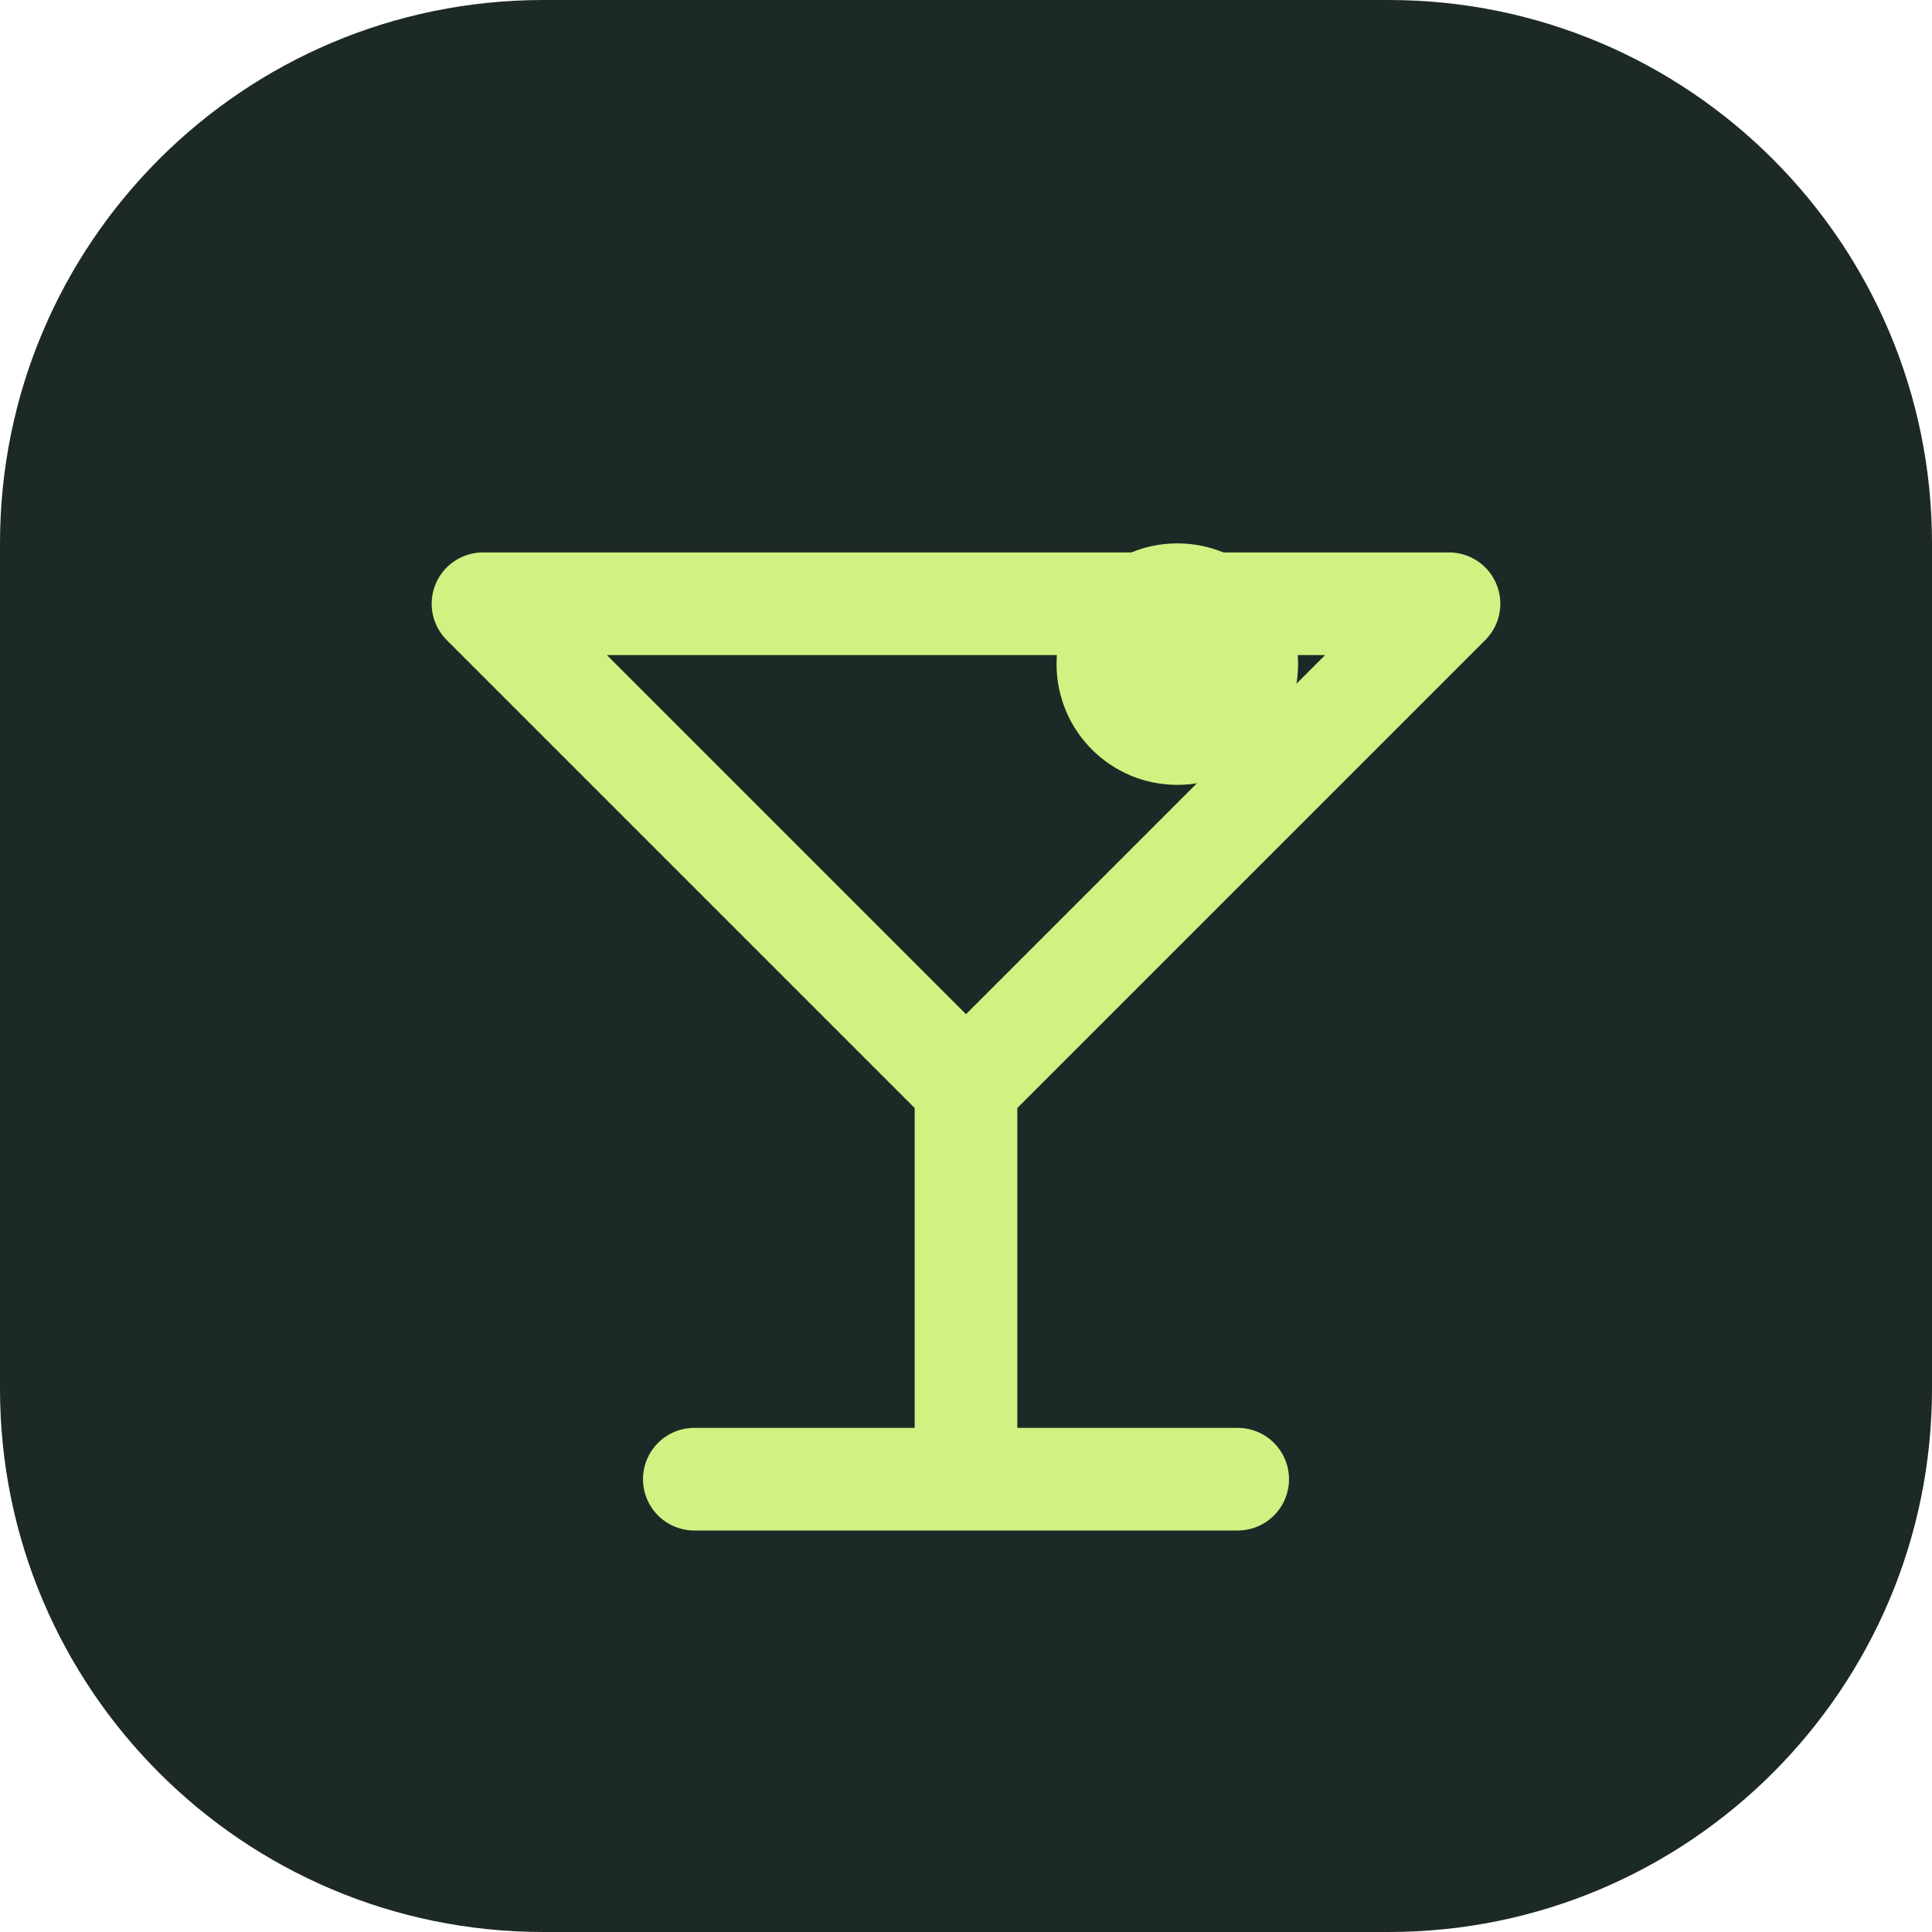
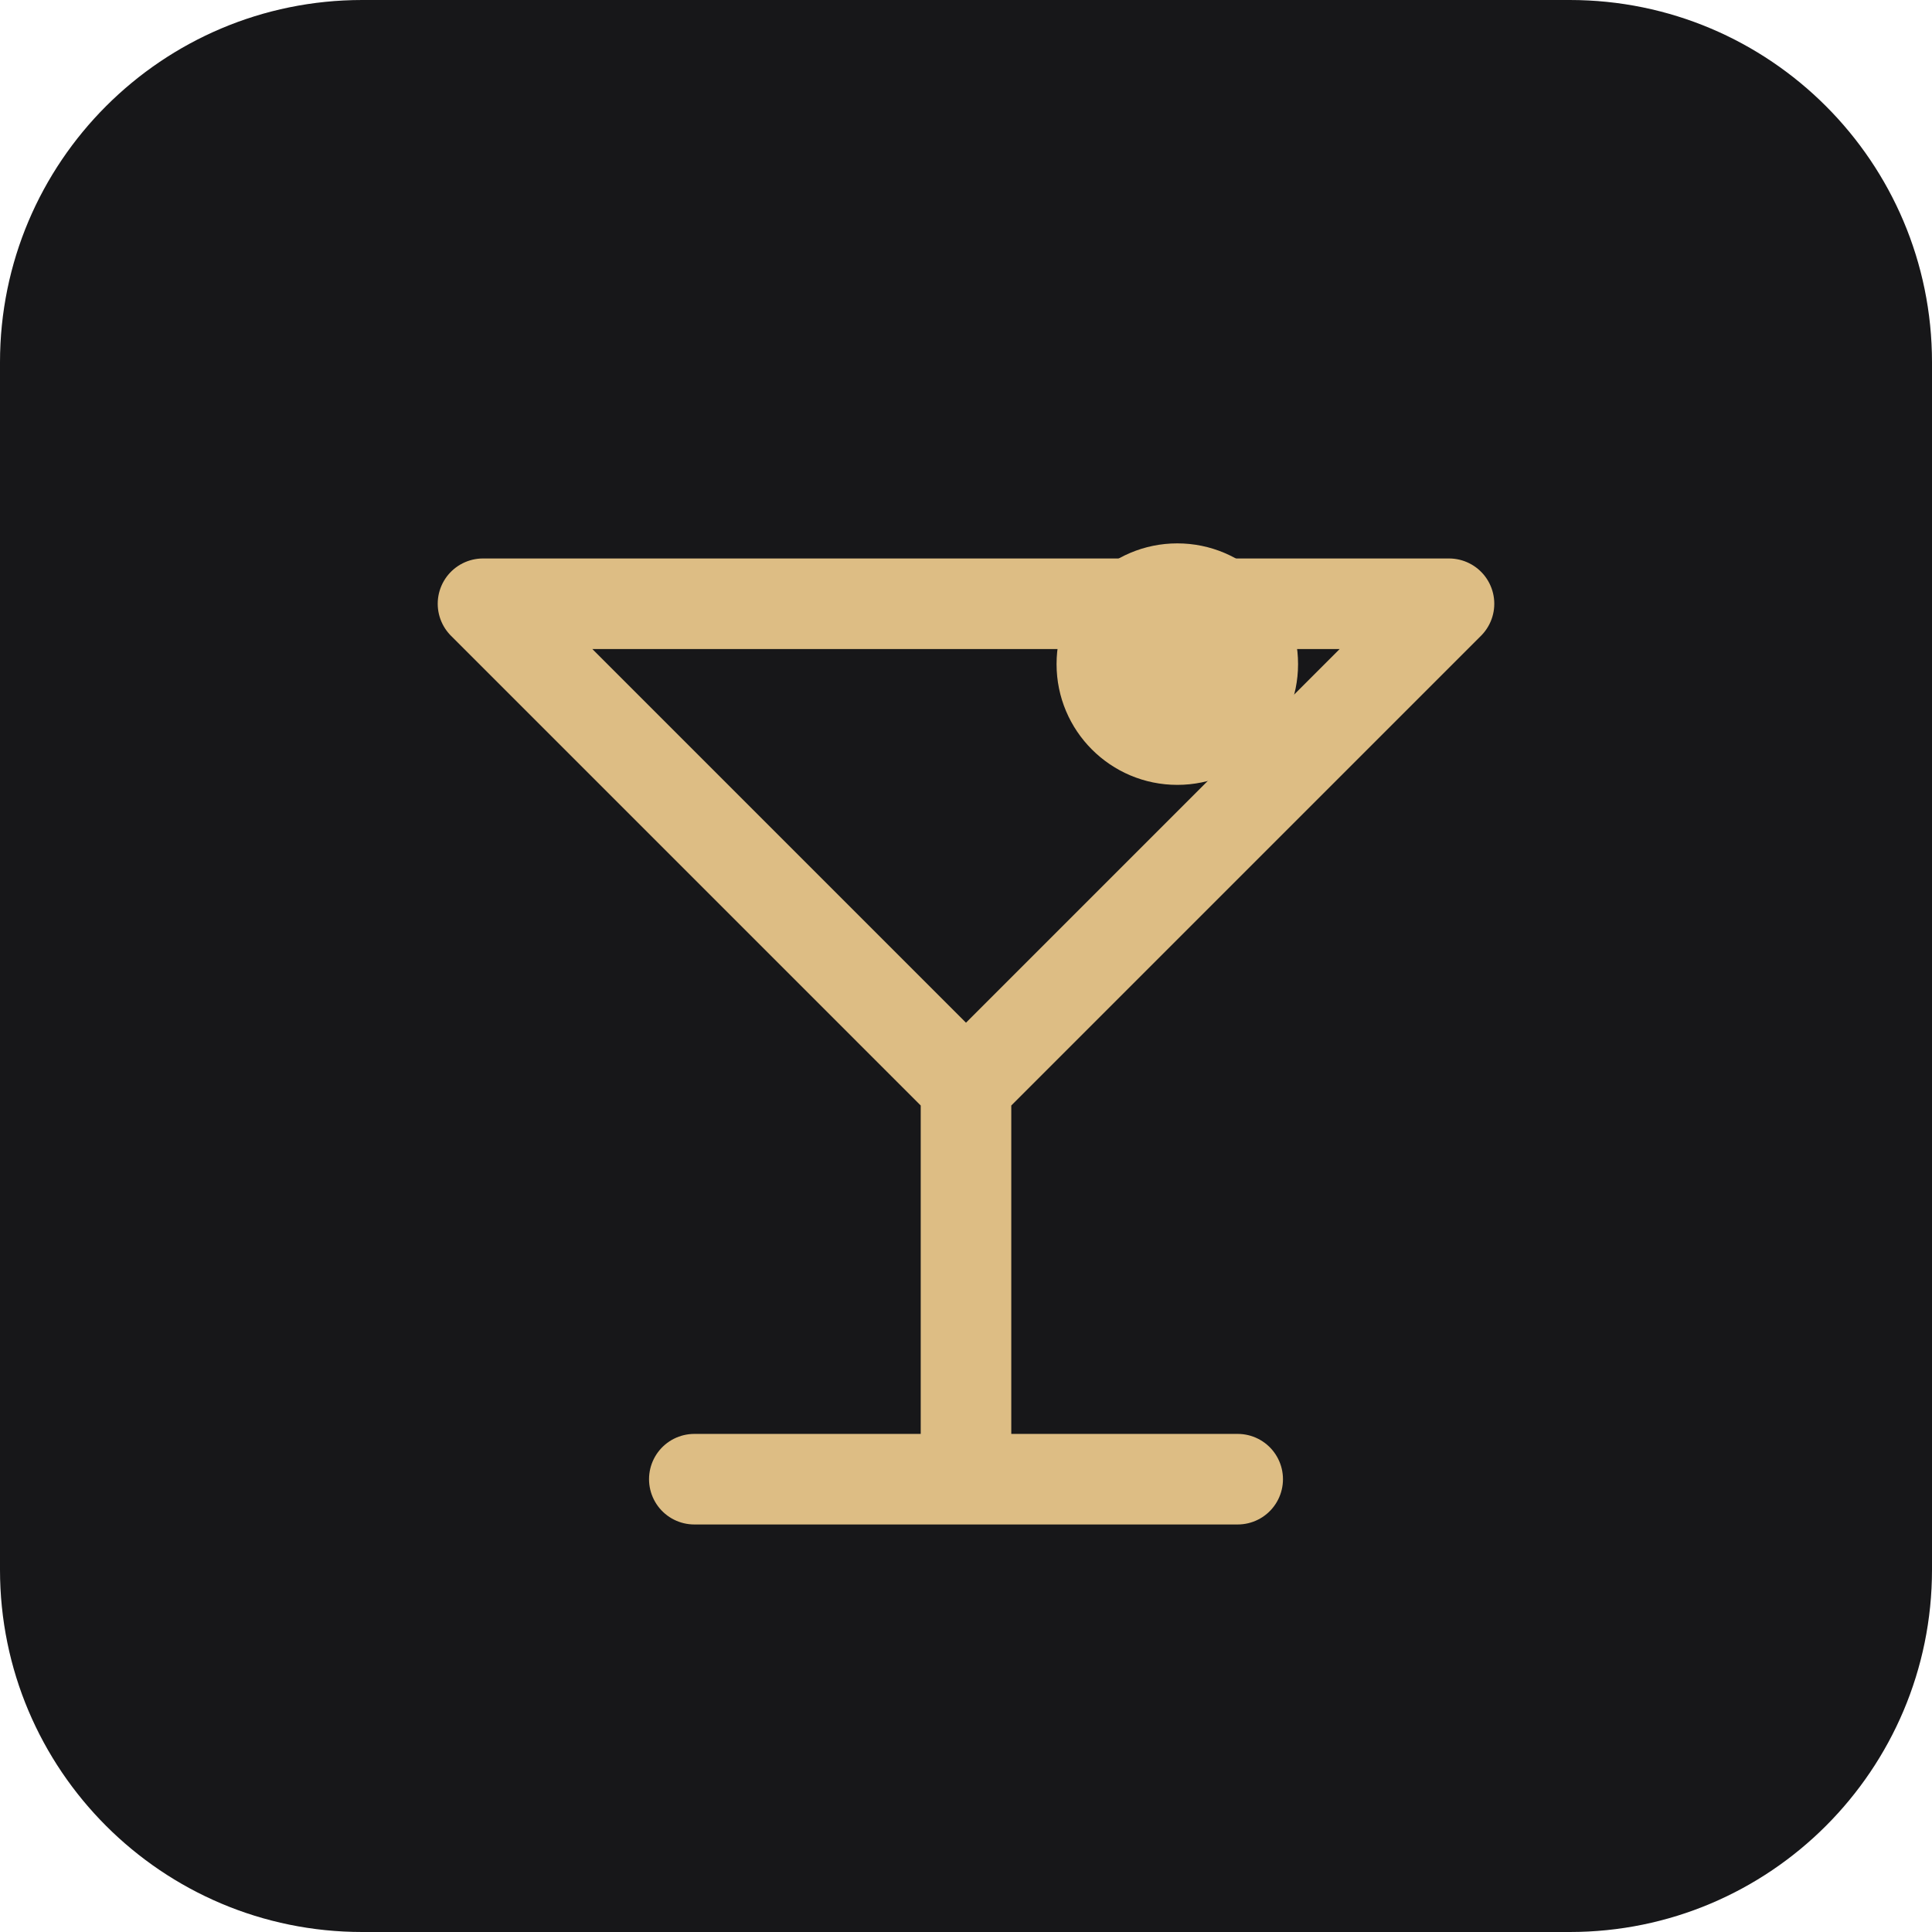
<svg xmlns="http://www.w3.org/2000/svg" viewBox="0 0 64 64">
-   <rect width="64" height="64" rx="18" fill="#1d2926" />
-   <path d="M16 20h32L32 36 16 20zm16 16v13m-9 0h18" fill="none" stroke="#d1f282" stroke-width="3.4" stroke-linecap="round" stroke-linejoin="round" />
-   <circle cx="39" cy="22" r="4" fill="#d1f282" />
+   <rect width="64" height="64" rx="12" fill="#171719" />
+   <path d="M16 20h32L32 36 16 20zm16 16v13m-9 0h18" fill="none" stroke="#DDBD84" stroke-width="3" stroke-linecap="round" stroke-linejoin="round" />
+   <circle cx="39" cy="22" r="4" fill="#DDBD84" />
</svg>
